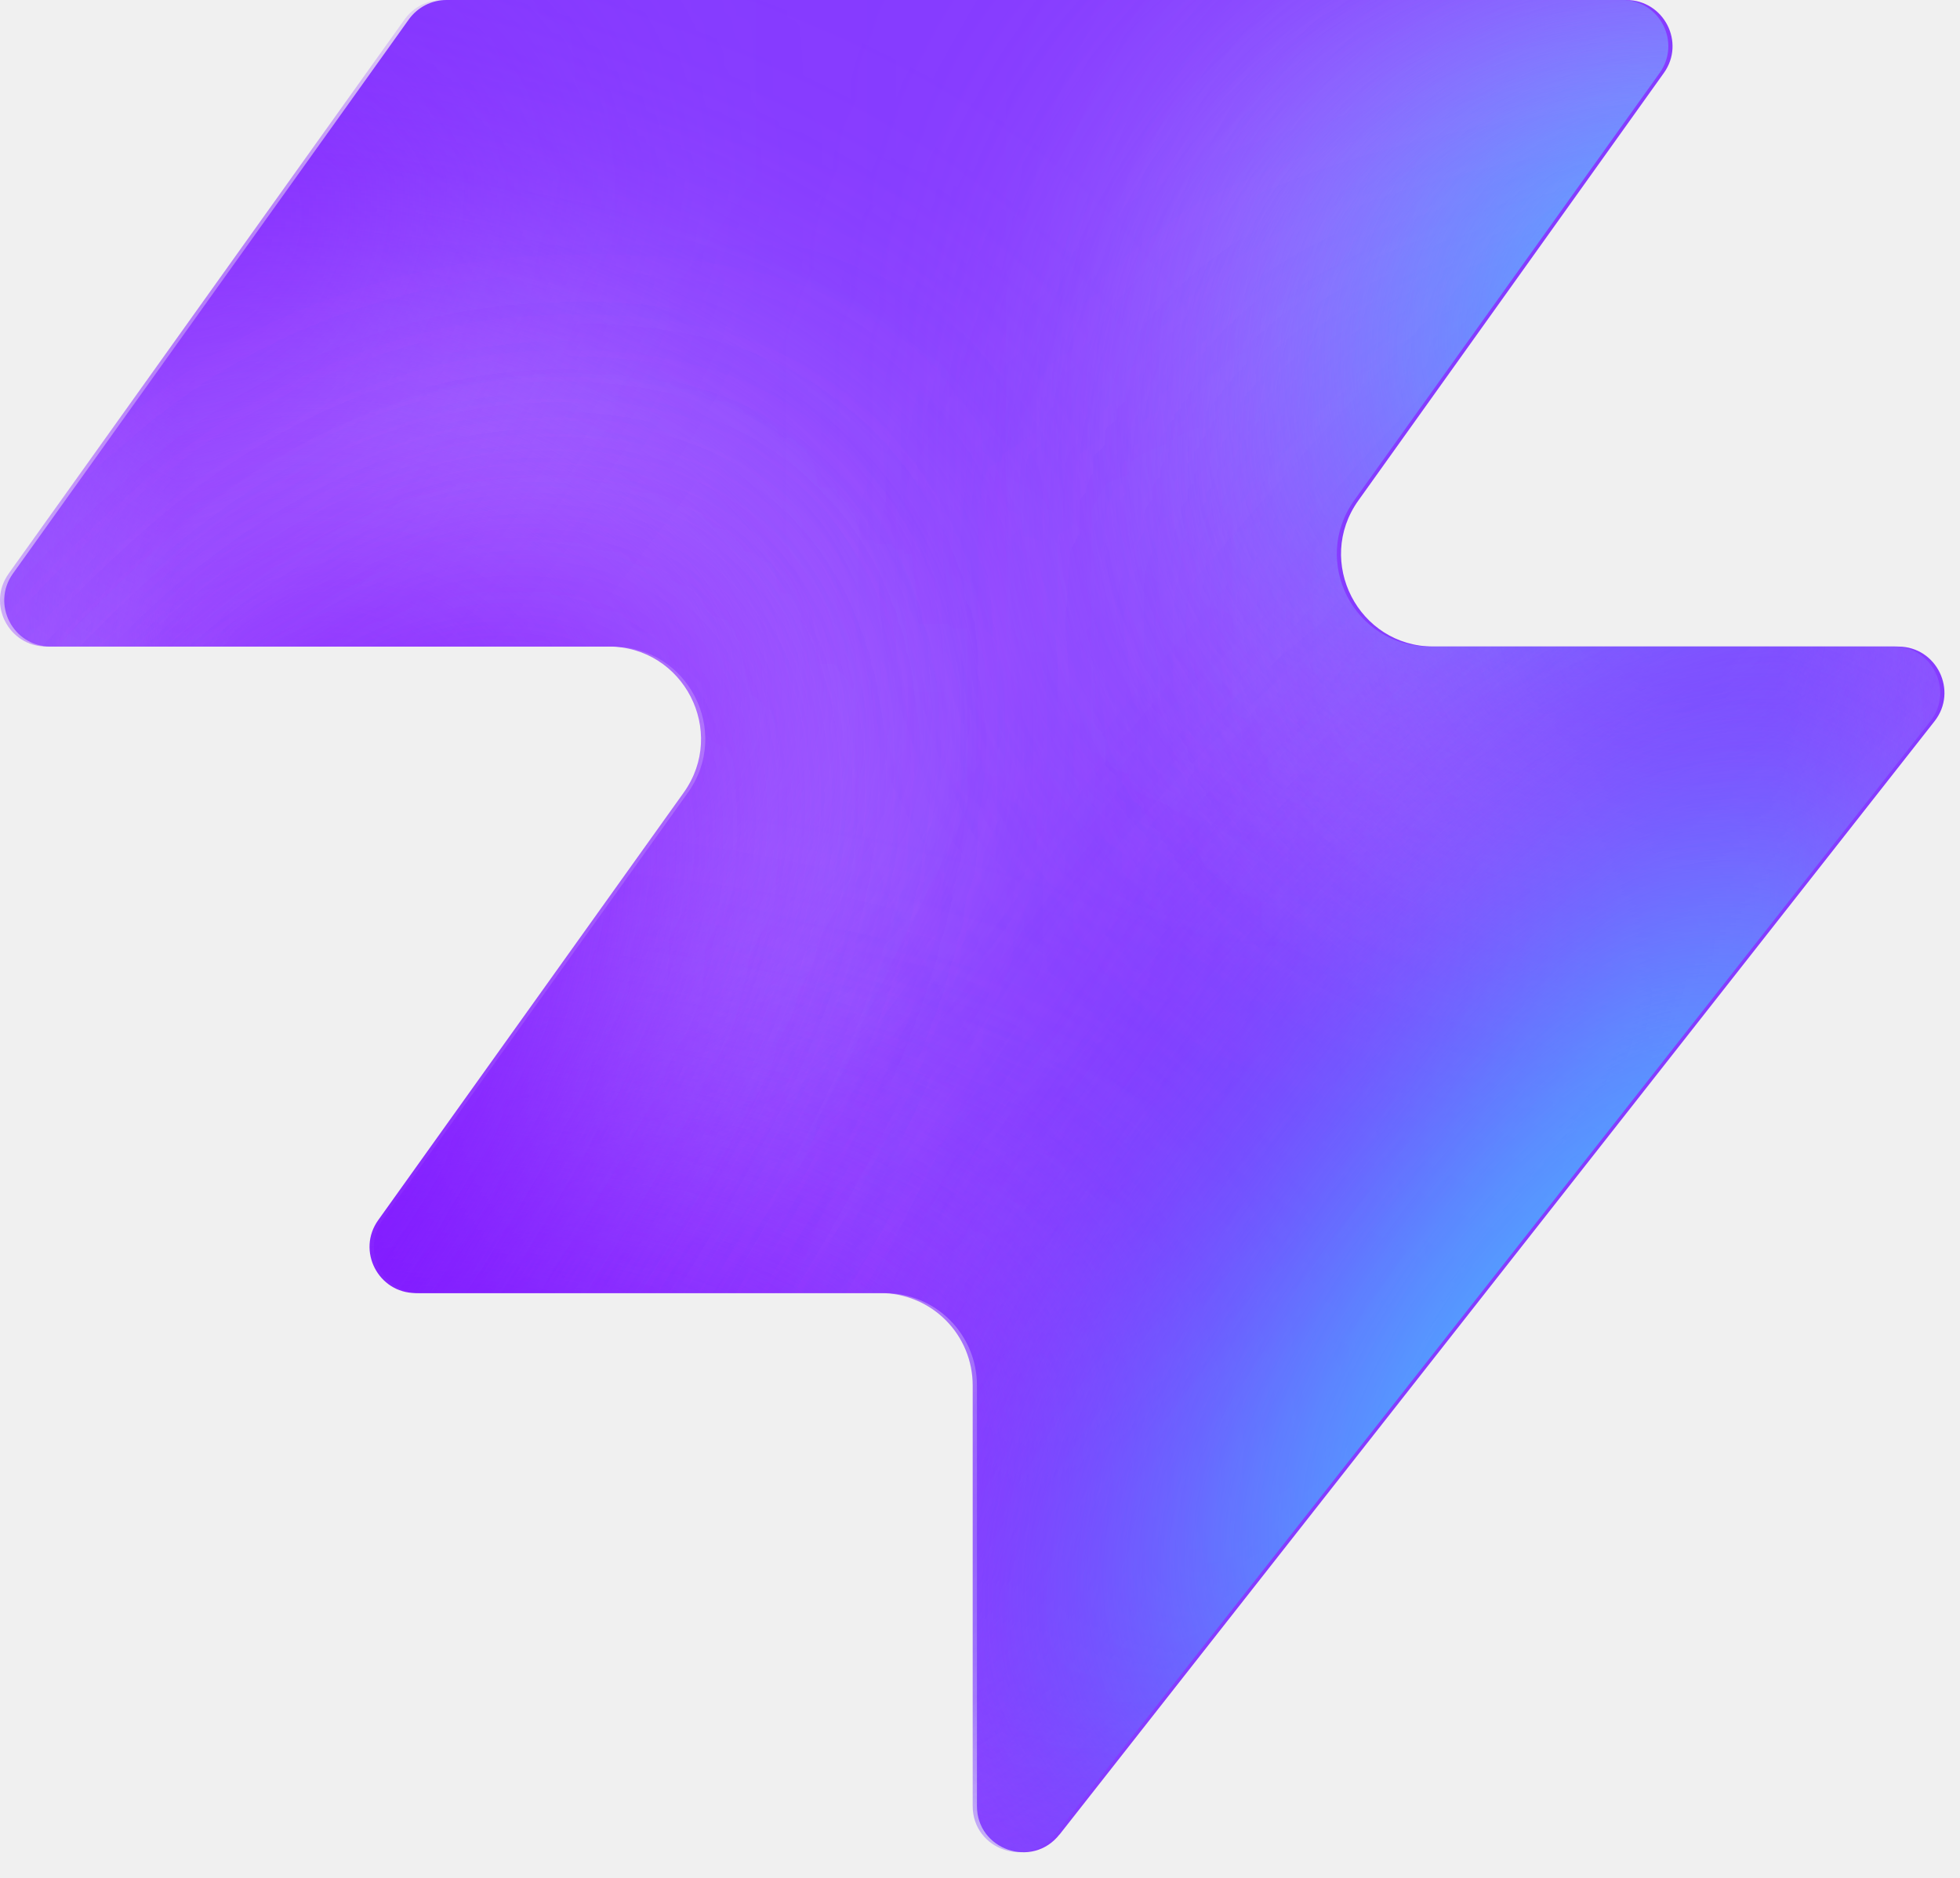
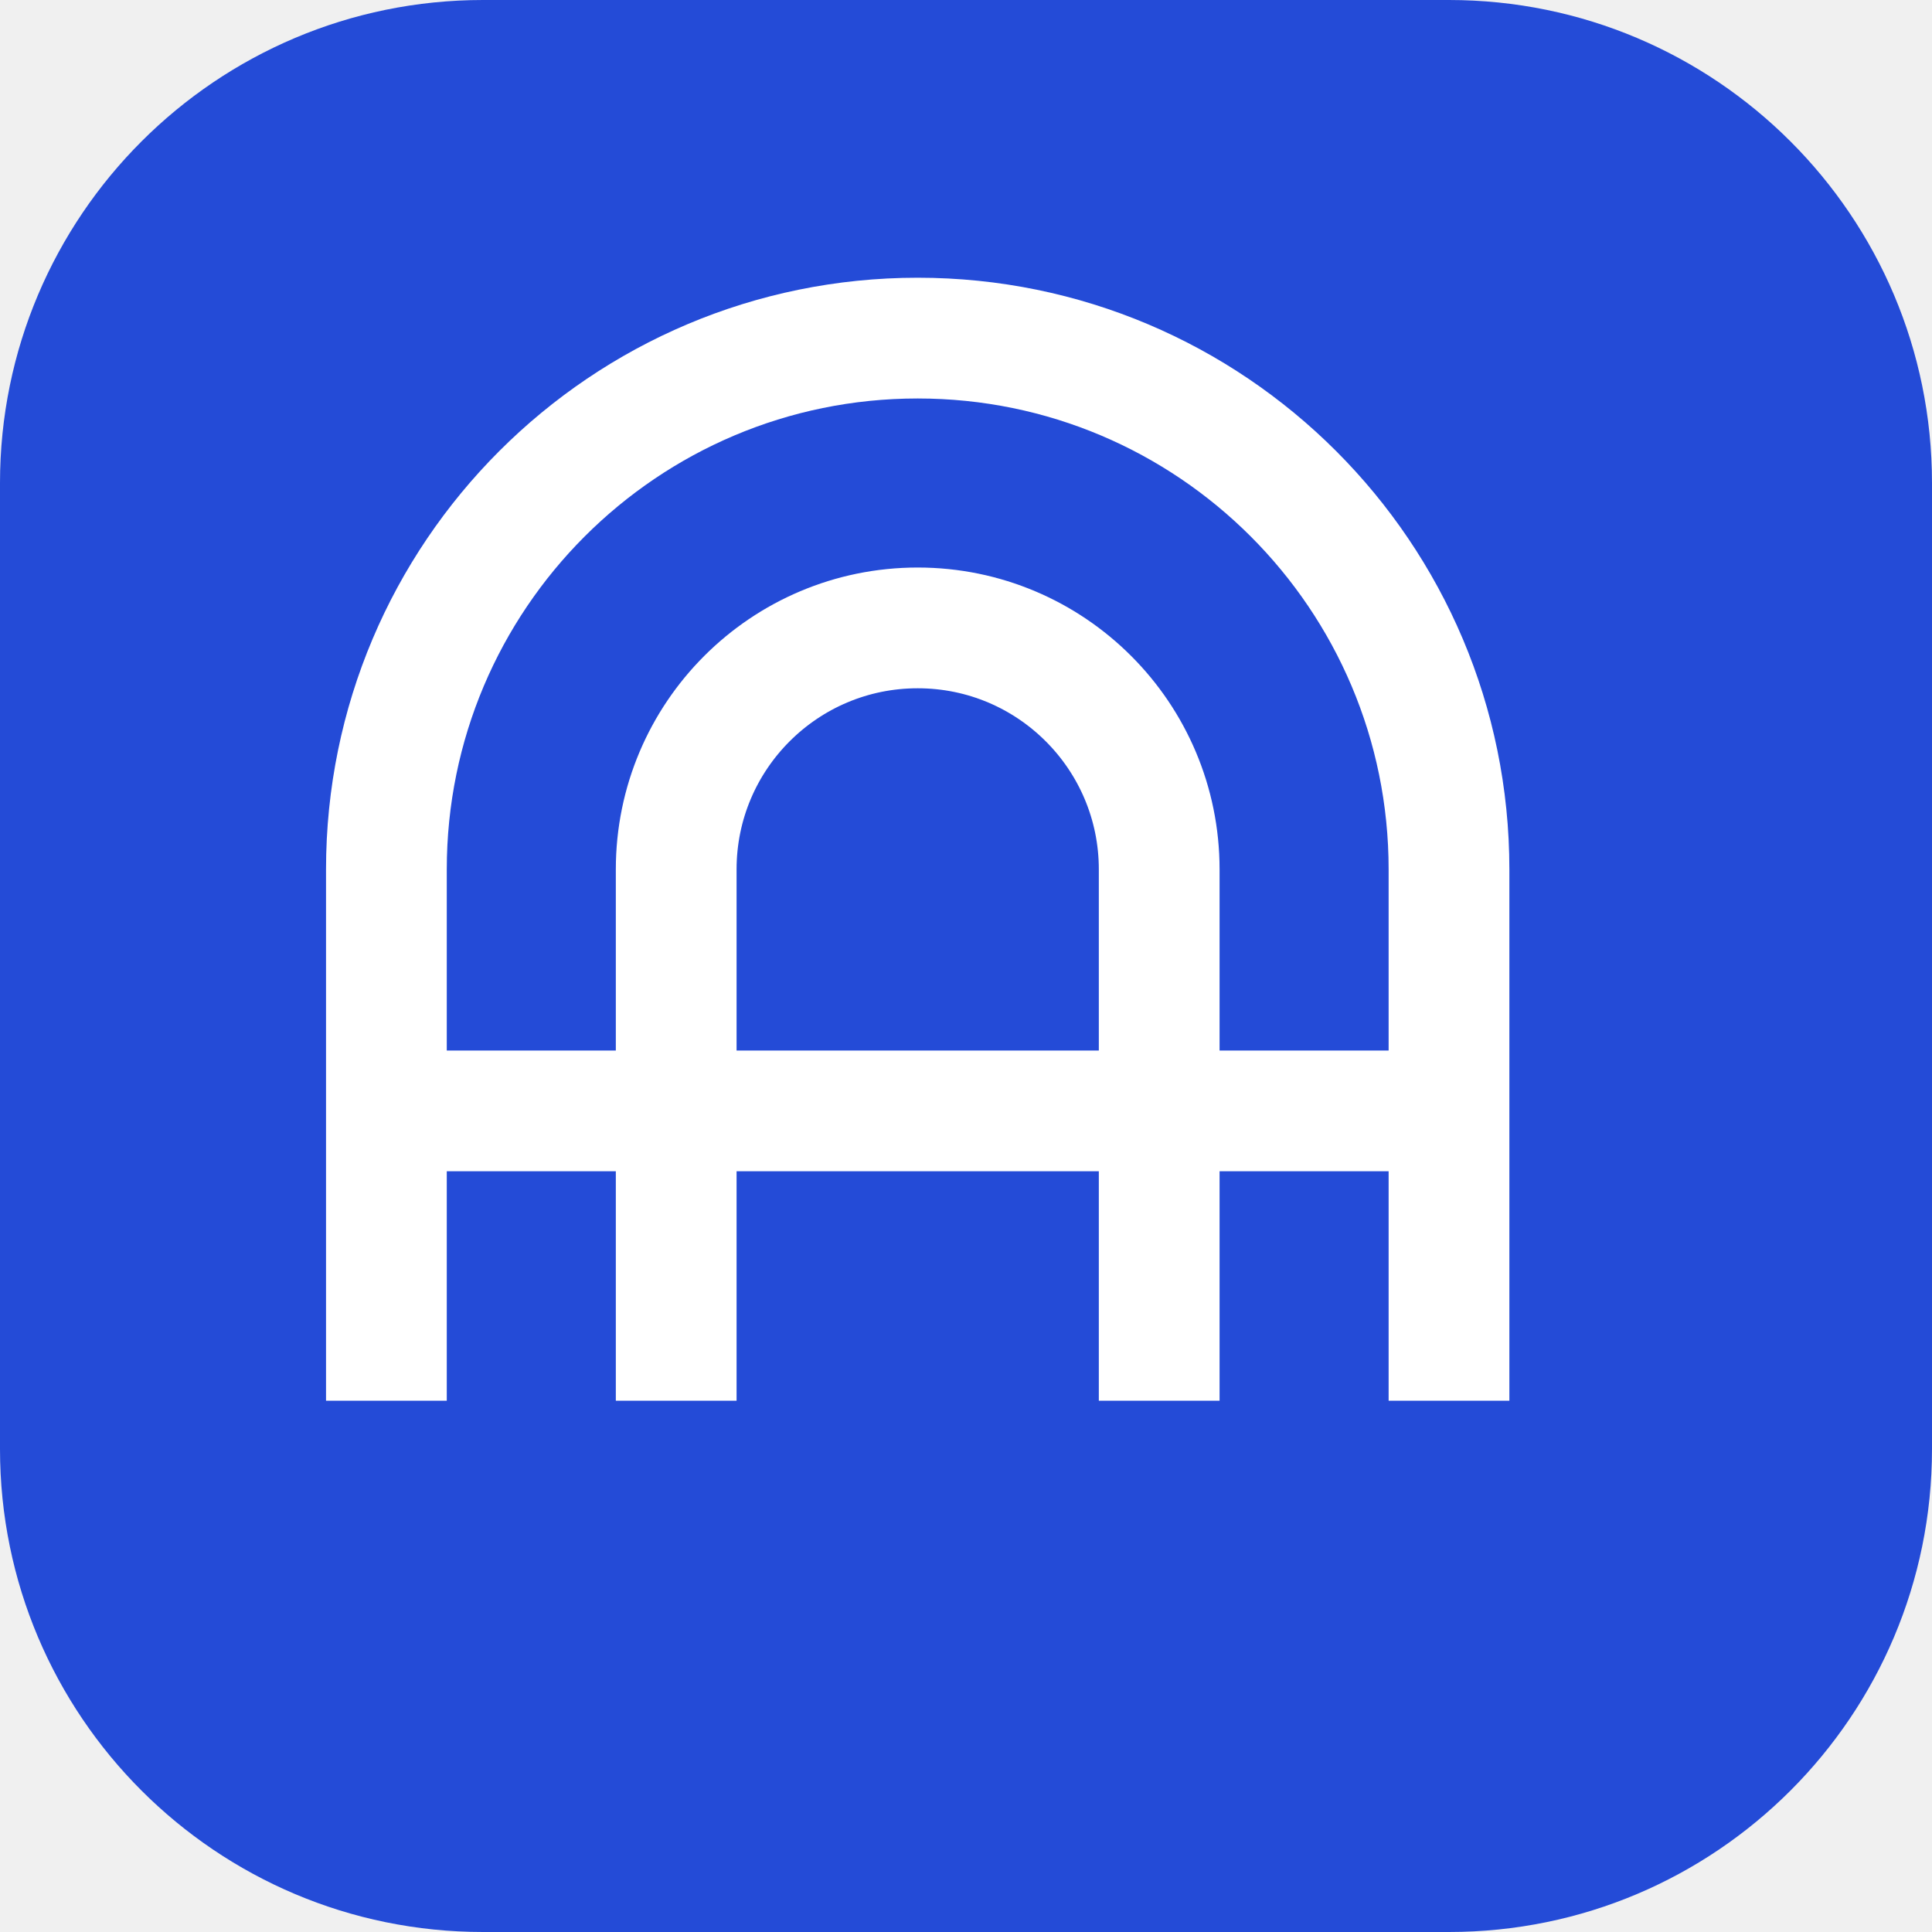
- <svg xmlns="http://www.w3.org/2000/svg" width="48" height="46" fill="none" viewBox="0 0 48 46">
-   <path fill="#863bff" d="M25.946 44.938c-.664.845-2.021.375-2.021-.698V33.937a2.26 2.26 0 0 0-2.262-2.262H10.287c-.92 0-1.456-1.04-.92-1.788l7.48-10.471c1.07-1.497 0-3.578-1.842-3.578H1.237c-.92 0-1.456-1.04-.92-1.788L10.013.474c.214-.297.556-.474.92-.474h28.894c.92 0 1.456 1.04.92 1.788l-7.48 10.471c-1.07 1.498 0 3.579 1.842 3.579h11.377c.943 0 1.473 1.088.89 1.83L25.947 44.94z" style="fill:#863bff;fill:color(display-p3 .525 .23 1);fill-opacity:1" />
-   <mask id="a" width="48" height="46" x="0" y="0" maskUnits="userSpaceOnUse" style="mask-type:alpha">
-     <path fill="#000" d="M25.842 44.938c-.664.844-2.021.375-2.021-.698V33.937a2.26 2.26 0 0 0-2.262-2.262H10.183c-.92 0-1.456-1.04-.92-1.788l7.48-10.471c1.07-1.498 0-3.579-1.842-3.579H1.133c-.92 0-1.456-1.04-.92-1.787L9.91.473c.214-.297.556-.474.92-.474h28.894c.92 0 1.456 1.04.92 1.788l-7.48 10.471c-1.07 1.498 0 3.578 1.842 3.578h11.377c.943 0 1.473 1.088.89 1.832L25.843 44.94z" style="fill:#000;fill-opacity:1" />
-   </mask>
-   <g mask="url(#a)">
-     <g filter="url(#b)">
-       <ellipse cx="5.508" cy="14.704" fill="#ede6ff" rx="5.508" ry="14.704" style="fill:#ede6ff;fill:color(display-p3 .927 .903 1);fill-opacity:1" transform="matrix(.00324 1 1 -.00324 -4.47 31.516)" />
-     </g>
-     <g filter="url(#c)">
-       <ellipse cx="10.399" cy="29.851" fill="#ede6ff" rx="10.399" ry="29.851" style="fill:#ede6ff;fill:color(display-p3 .927 .903 1);fill-opacity:1" transform="matrix(.00324 1 1 -.00324 -39.328 7.883)" />
-     </g>
-     <g filter="url(#d)">
-       <ellipse cx="5.508" cy="30.487" fill="#7e14ff" rx="5.508" ry="30.487" style="fill:#7e14ff;fill:color(display-p3 .492 .077 1);fill-opacity:1" transform="rotate(89.814 -25.913 -14.639)scale(1 -1)" />
-     </g>
-     <g filter="url(#e)">
-       <ellipse cx="5.508" cy="30.599" fill="#7e14ff" rx="5.508" ry="30.599" style="fill:#7e14ff;fill:color(display-p3 .492 .077 1);fill-opacity:1" transform="rotate(89.814 -32.644 -3.334)scale(1 -1)" />
-     </g>
-     <g filter="url(#f)">
-       <ellipse cx="5.508" cy="30.599" fill="#7e14ff" rx="5.508" ry="30.599" style="fill:#7e14ff;fill:color(display-p3 .492 .077 1);fill-opacity:1" transform="matrix(.00324 1 1 -.00324 -34.34 30.47)" />
-     </g>
-     <g filter="url(#g)">
-       <ellipse cx="14.072" cy="22.078" fill="#ede6ff" rx="14.072" ry="22.078" style="fill:#ede6ff;fill:color(display-p3 .927 .903 1);fill-opacity:1" transform="rotate(93.35 24.506 48.493)scale(-1 1)" />
-     </g>
-     <g filter="url(#h)">
-       <ellipse cx="3.47" cy="21.501" fill="#7e14ff" rx="3.47" ry="21.501" style="fill:#7e14ff;fill:color(display-p3 .492 .077 1);fill-opacity:1" transform="rotate(89.009 28.708 47.59)scale(-1 1)" />
-     </g>
-     <g filter="url(#i)">
-       <ellipse cx="3.47" cy="21.501" fill="#7e14ff" rx="3.47" ry="21.501" style="fill:#7e14ff;fill:color(display-p3 .492 .077 1);fill-opacity:1" transform="rotate(89.009 28.708 47.59)scale(-1 1)" />
-     </g>
-     <g filter="url(#j)">
-       <ellipse cx=".387" cy="8.972" fill="#7e14ff" rx="4.407" ry="29.108" style="fill:#7e14ff;fill:color(display-p3 .492 .077 1);fill-opacity:1" transform="rotate(39.51 .387 8.972)" />
-     </g>
-     <g filter="url(#k)">
-       <ellipse cx="47.523" cy="-6.092" fill="#7e14ff" rx="4.407" ry="29.108" style="fill:#7e14ff;fill:color(display-p3 .492 .077 1);fill-opacity:1" transform="rotate(37.892 47.523 -6.092)" />
-     </g>
-     <g filter="url(#l)">
-       <ellipse cx="41.412" cy="6.333" fill="#47bfff" rx="5.971" ry="9.665" style="fill:#47bfff;fill:color(display-p3 .28 .748 1);fill-opacity:1" transform="rotate(37.892 41.412 6.333)" />
-     </g>
-     <g filter="url(#m)">
-       <ellipse cx="-1.879" cy="38.332" fill="#7e14ff" rx="4.407" ry="29.108" style="fill:#7e14ff;fill:color(display-p3 .492 .077 1);fill-opacity:1" transform="rotate(37.892 -1.88 38.332)" />
-     </g>
-     <g filter="url(#n)">
-       <ellipse cx="-1.879" cy="38.332" fill="#7e14ff" rx="4.407" ry="29.108" style="fill:#7e14ff;fill:color(display-p3 .492 .077 1);fill-opacity:1" transform="rotate(37.892 -1.88 38.332)" />
-     </g>
-     <g filter="url(#o)">
-       <ellipse cx="35.651" cy="29.907" fill="#7e14ff" rx="4.407" ry="29.108" style="fill:#7e14ff;fill:color(display-p3 .492 .077 1);fill-opacity:1" transform="rotate(37.892 35.651 29.907)" />
-     </g>
-     <g filter="url(#p)">
-       <ellipse cx="38.418" cy="32.4" fill="#47bfff" rx="5.971" ry="15.297" style="fill:#47bfff;fill:color(display-p3 .28 .748 1);fill-opacity:1" transform="rotate(37.892 38.418 32.4)" />
-     </g>
-   </g>
-   <defs>
-     <filter id="b" width="60.045" height="41.654" x="-19.77" y="16.149" color-interpolation-filters="sRGB" filterUnits="userSpaceOnUse">
-       <feFlood flood-opacity="0" result="BackgroundImageFix" />
-       <feBlend in="SourceGraphic" in2="BackgroundImageFix" result="shape" />
-       <feGaussianBlur result="effect1_foregroundBlur_2002_17158" stdDeviation="7.659" />
-     </filter>
-     <filter id="c" width="90.34" height="51.437" x="-54.613" y="-7.533" color-interpolation-filters="sRGB" filterUnits="userSpaceOnUse">
-       <feFlood flood-opacity="0" result="BackgroundImageFix" />
-       <feBlend in="SourceGraphic" in2="BackgroundImageFix" result="shape" />
-       <feGaussianBlur result="effect1_foregroundBlur_2002_17158" stdDeviation="7.659" />
-     </filter>
-     <filter id="d" width="79.355" height="29.4" x="-49.64" y="2.03" color-interpolation-filters="sRGB" filterUnits="userSpaceOnUse">
-       <feFlood flood-opacity="0" result="BackgroundImageFix" />
-       <feBlend in="SourceGraphic" in2="BackgroundImageFix" result="shape" />
-       <feGaussianBlur result="effect1_foregroundBlur_2002_17158" stdDeviation="4.596" />
-     </filter>
-     <filter id="e" width="79.579" height="29.4" x="-45.045" y="20.029" color-interpolation-filters="sRGB" filterUnits="userSpaceOnUse">
-       <feFlood flood-opacity="0" result="BackgroundImageFix" />
-       <feBlend in="SourceGraphic" in2="BackgroundImageFix" result="shape" />
-       <feGaussianBlur result="effect1_foregroundBlur_2002_17158" stdDeviation="4.596" />
-     </filter>
-     <filter id="f" width="79.579" height="29.4" x="-43.513" y="21.178" color-interpolation-filters="sRGB" filterUnits="userSpaceOnUse">
-       <feFlood flood-opacity="0" result="BackgroundImageFix" />
-       <feBlend in="SourceGraphic" in2="BackgroundImageFix" result="shape" />
-       <feGaussianBlur result="effect1_foregroundBlur_2002_17158" stdDeviation="4.596" />
-     </filter>
-     <filter id="g" width="74.749" height="58.852" x="15.756" y="-17.901" color-interpolation-filters="sRGB" filterUnits="userSpaceOnUse">
-       <feFlood flood-opacity="0" result="BackgroundImageFix" />
-       <feBlend in="SourceGraphic" in2="BackgroundImageFix" result="shape" />
-       <feGaussianBlur result="effect1_foregroundBlur_2002_17158" stdDeviation="7.659" />
-     </filter>
-     <filter id="h" width="61.377" height="25.362" x="23.548" y="2.284" color-interpolation-filters="sRGB" filterUnits="userSpaceOnUse">
-       <feFlood flood-opacity="0" result="BackgroundImageFix" />
-       <feBlend in="SourceGraphic" in2="BackgroundImageFix" result="shape" />
-       <feGaussianBlur result="effect1_foregroundBlur_2002_17158" stdDeviation="4.596" />
-     </filter>
-     <filter id="i" width="61.377" height="25.362" x="23.548" y="2.284" color-interpolation-filters="sRGB" filterUnits="userSpaceOnUse">
-       <feFlood flood-opacity="0" result="BackgroundImageFix" />
-       <feBlend in="SourceGraphic" in2="BackgroundImageFix" result="shape" />
-       <feGaussianBlur result="effect1_foregroundBlur_2002_17158" stdDeviation="4.596" />
-     </filter>
-     <filter id="j" width="56.045" height="63.649" x="-27.636" y="-22.853" color-interpolation-filters="sRGB" filterUnits="userSpaceOnUse">
-       <feFlood flood-opacity="0" result="BackgroundImageFix" />
-       <feBlend in="SourceGraphic" in2="BackgroundImageFix" result="shape" />
-       <feGaussianBlur result="effect1_foregroundBlur_2002_17158" stdDeviation="4.596" />
-     </filter>
-     <filter id="k" width="54.814" height="64.646" x="20.116" y="-38.415" color-interpolation-filters="sRGB" filterUnits="userSpaceOnUse">
-       <feFlood flood-opacity="0" result="BackgroundImageFix" />
-       <feBlend in="SourceGraphic" in2="BackgroundImageFix" result="shape" />
-       <feGaussianBlur result="effect1_foregroundBlur_2002_17158" stdDeviation="4.596" />
-     </filter>
-     <filter id="l" width="33.541" height="35.313" x="24.641" y="-11.323" color-interpolation-filters="sRGB" filterUnits="userSpaceOnUse">
-       <feFlood flood-opacity="0" result="BackgroundImageFix" />
-       <feBlend in="SourceGraphic" in2="BackgroundImageFix" result="shape" />
-       <feGaussianBlur result="effect1_foregroundBlur_2002_17158" stdDeviation="4.596" />
-     </filter>
-     <filter id="m" width="54.814" height="64.646" x="-29.286" y="6.009" color-interpolation-filters="sRGB" filterUnits="userSpaceOnUse">
-       <feFlood flood-opacity="0" result="BackgroundImageFix" />
-       <feBlend in="SourceGraphic" in2="BackgroundImageFix" result="shape" />
-       <feGaussianBlur result="effect1_foregroundBlur_2002_17158" stdDeviation="4.596" />
-     </filter>
-     <filter id="n" width="54.814" height="64.646" x="-29.286" y="6.009" color-interpolation-filters="sRGB" filterUnits="userSpaceOnUse">
-       <feFlood flood-opacity="0" result="BackgroundImageFix" />
-       <feBlend in="SourceGraphic" in2="BackgroundImageFix" result="shape" />
-       <feGaussianBlur result="effect1_foregroundBlur_2002_17158" stdDeviation="4.596" />
-     </filter>
-     <filter id="o" width="54.814" height="64.646" x="8.244" y="-2.416" color-interpolation-filters="sRGB" filterUnits="userSpaceOnUse">
-       <feFlood flood-opacity="0" result="BackgroundImageFix" />
-       <feBlend in="SourceGraphic" in2="BackgroundImageFix" result="shape" />
-       <feGaussianBlur result="effect1_foregroundBlur_2002_17158" stdDeviation="4.596" />
-     </filter>
-     <filter id="p" width="39.409" height="43.623" x="18.713" y="10.588" color-interpolation-filters="sRGB" filterUnits="userSpaceOnUse">
-       <feFlood flood-opacity="0" result="BackgroundImageFix" />
-       <feBlend in="SourceGraphic" in2="BackgroundImageFix" result="shape" />
-       <feGaussianBlur result="effect1_foregroundBlur_2002_17158" stdDeviation="4.596" />
-     </filter>
-   </defs>
+ <svg xmlns="http://www.w3.org/2000/svg" viewBox="0 0 40 40">
+   <rect width="40" height="40" rx="10" fill="#244bd7" />
+   <path d="M8 29V18a11 11 0 0 1 22 0v11M14 29V18a5 5 0 0 1 10 0v11M8 23h22" fill="none" stroke="white" stroke-width="2.5" />
</svg>
